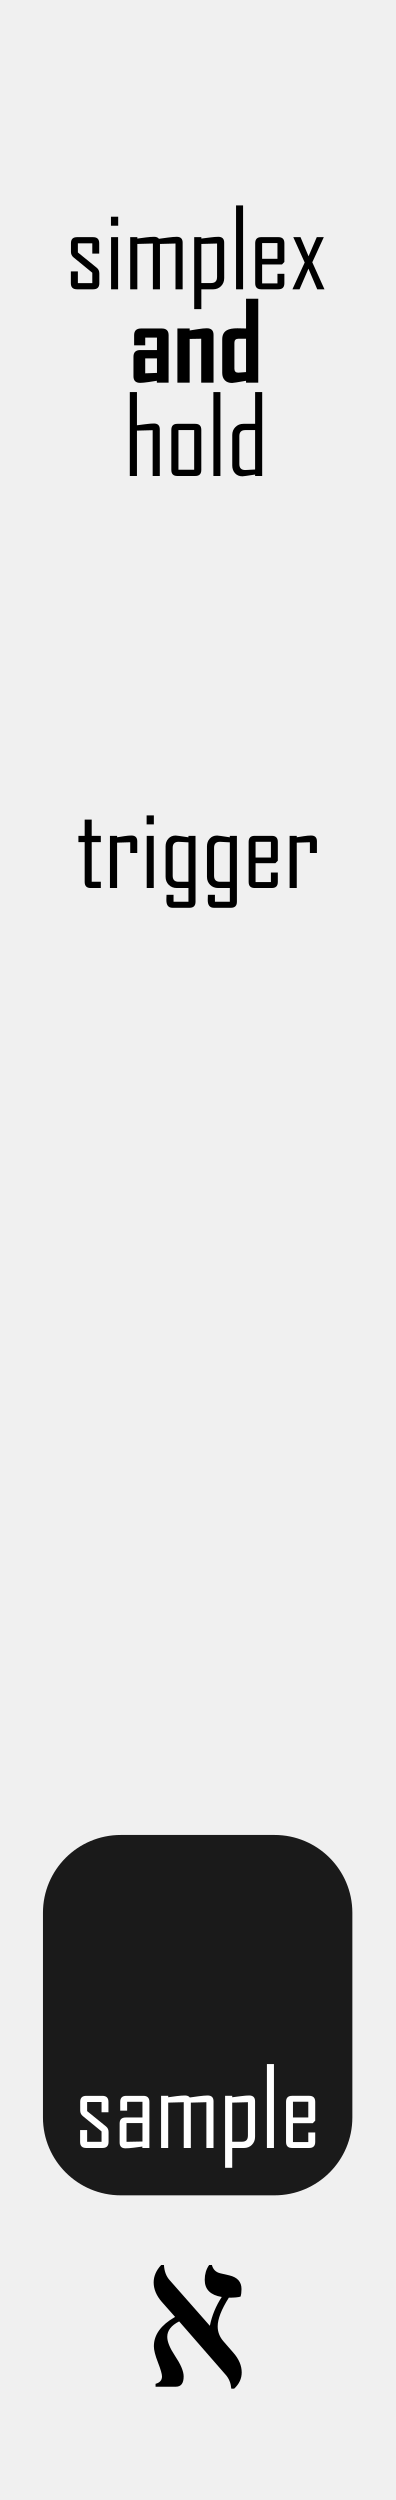
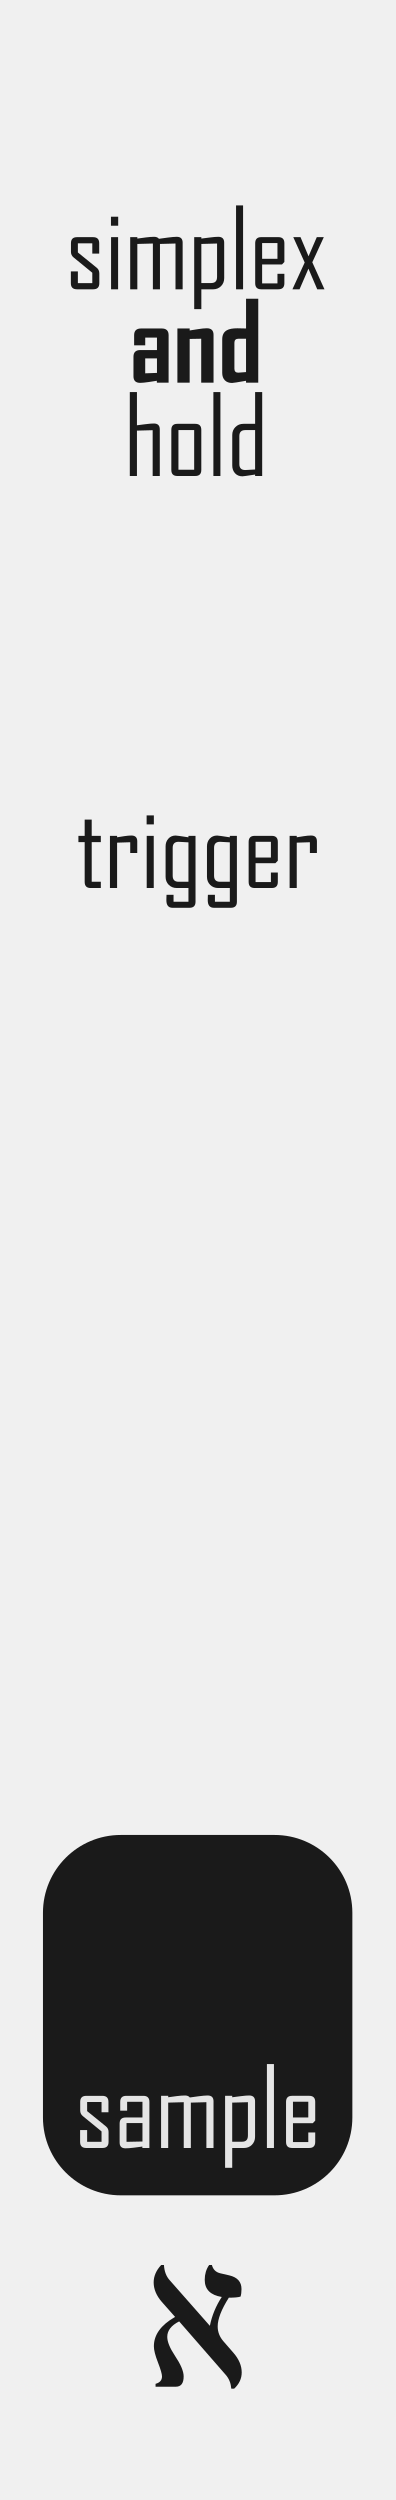
<svg xmlns="http://www.w3.org/2000/svg" width="20.32mm" height="128.5mm" viewBox="0 0 20.32 128.5" version="1.1" id="svg958">
  <defs id="defs955" />
  <g id="layer1">
    <rect style="display:none;fill:#ffffff;stroke:#000000;stroke-width:0" id="rect1041" width="22.719" height="130.325" x="-1.2" y="-0.912" rx="0.692" ry="1" />
-     <rect style="fill:#1a1a1a;stroke:#000000;stroke-width:0" id="rect1058" width="15.903" height="18.523" x="2.208" y="94.317" rx="4" ry="4" />
-     <g aria-label="x out" id="text18567" style="font-size:5.644px;line-height:0.85;font-family:'Agency FB';-inkscape-font-specification:'Agency FB';text-align:center;text-anchor:middle;fill:#ffffff;stroke-width:0.265" transform="translate(2.355327,20.03408)">
-       <g aria-label="sample" id="text4382" style="line-height:1.25;fill:#ffffff;stroke-width:0.07">
-         <path d="m 3.225,90.061 q 0,0.311 -0.311,0.311 H 2.073 q -0.311,0 -0.311,-0.311 v -0.609 h 0.361 v 0.604 h 0.741 V 89.521 L 1.905,88.736 Q 1.767,88.625 1.767,88.449 v -0.446 q 0,-0.311 0.311,-0.311 h 0.83 q 0.311,0 0.311,0.311 V 88.537 H 2.864 v -0.529 h -0.741 v 0.469 l 0.967,0.785 q 0.135,0.107 0.135,0.292 z" id="path6814" style="fill:#ffffff" />
-         <path d="M 5.323,90.373 H 4.962 v -0.074 q -0.218,0.03 -0.435,0.058 -0.27,0.033 -0.433,0.033 -0.3,0 -0.3,-0.298 v -0.978 q 0,-0.309 0.311,-0.309 H 4.967 V 87.997 H 4.179 v 0.458 H 3.824 v -0.452 q 0,-0.311 0.309,-0.311 h 0.882 q 0.309,0 0.309,0.311 z M 4.967,90.039 v -0.948 h -0.819 v 0.965 z" id="path6816" style="fill:#ffffff" />
-         <path d="M 8.619,90.373 H 8.253 v -2.354 l -0.799,0.022 v 2.332 H 7.089 v -2.354 l -0.799,0.022 v 2.332 H 5.924 v -2.682 h 0.367 v 0.074 q 0.215,-0.028 0.43,-0.058 0.262,-0.033 0.433,-0.033 0.168,0 0.248,0.102 0.232,-0.03 0.46,-0.063 0.3,-0.039 0.455,-0.039 0.303,0 0.303,0.3 z" id="path6818" style="fill:#ffffff" />
-         <path d="m 10.755,89.797 q 0,0.248 -0.163,0.413 -0.163,0.163 -0.408,0.163 H 9.581 v 1.017 H 9.214 v -3.699 h 0.367 v 0.074 q 0.218,-0.028 0.435,-0.055 0.276,-0.036 0.433,-0.036 0.306,0 0.306,0.3 z m -0.367,-0.055 v -1.723 l -0.808,0.022 v 2.009 h 0.507 q 0.3,0 0.3,-0.309 z" id="path6820" style="fill:#ffffff" />
-         <path d="M 11.725,90.373 H 11.364 V 86.059 h 0.361 z" id="path6822" style="fill:#ffffff" />
-         <path d="m 13.847,90.061 q 0,0.311 -0.309,0.311 h -0.882 q -0.309,0 -0.309,-0.311 v -2.059 q 0,-0.311 0.309,-0.311 h 0.882 q 0.309,0 0.309,0.311 v 0.965 l -0.124,0.13 h -1.02 v 0.97 h 0.788 V 89.576 h 0.356 z m -0.356,-1.257 v -0.808 h -0.788 v 0.808 z" id="path6824" style="fill:#ffffff" />
+     <rect style="fill:#1a1a1a;stroke:#000000;stroke-width:0;fill-opacity:1" id="rect1058" width="15.903" height="18.523" x="2.208" y="94.317" rx="4" ry="4" />
+     <g aria-label="x out" id="text18567" style="font-size:5.644px;line-height:0.85;font-family:'Agency FB';-inkscape-font-specification:'Agency FB';text-align:center;text-anchor:middle;fill:#e5e5e5;stroke-width:0.265;fill-opacity:1" transform="translate(2.355327,20.03408)">
+       <g aria-label="sample" id="text4382" style="line-height:1.25;fill:#e5e5e5;stroke-width:0.07;fill-opacity:1">
+         <path d="m 3.225,90.061 q 0,0.311 -0.311,0.311 H 2.073 q -0.311,0 -0.311,-0.311 v -0.609 h 0.361 v 0.604 h 0.741 V 89.521 L 1.905,88.736 Q 1.767,88.625 1.767,88.449 v -0.446 q 0,-0.311 0.311,-0.311 h 0.83 q 0.311,0 0.311,0.311 V 88.537 H 2.864 v -0.529 h -0.741 v 0.469 l 0.967,0.785 q 0.135,0.107 0.135,0.292 z" id="path6814" style="fill:#e5e5e5;fill-opacity:1" />
+         <path d="M 5.323,90.373 H 4.962 v -0.074 q -0.218,0.03 -0.435,0.058 -0.27,0.033 -0.433,0.033 -0.3,0 -0.3,-0.298 v -0.978 q 0,-0.309 0.311,-0.309 H 4.967 V 87.997 H 4.179 v 0.458 H 3.824 v -0.452 q 0,-0.311 0.309,-0.311 h 0.882 q 0.309,0 0.309,0.311 z M 4.967,90.039 v -0.948 h -0.819 v 0.965 z" id="path6816" style="fill:#e5e5e5;fill-opacity:1" />
+         <path d="M 8.619,90.373 H 8.253 v -2.354 l -0.799,0.022 v 2.332 H 7.089 v -2.354 l -0.799,0.022 v 2.332 H 5.924 v -2.682 h 0.367 v 0.074 q 0.215,-0.028 0.43,-0.058 0.262,-0.033 0.433,-0.033 0.168,0 0.248,0.102 0.232,-0.03 0.46,-0.063 0.3,-0.039 0.455,-0.039 0.303,0 0.303,0.3 z" id="path6818" style="fill:#e5e5e5;fill-opacity:1" />
+         <path d="m 10.755,89.797 q 0,0.248 -0.163,0.413 -0.163,0.163 -0.408,0.163 H 9.581 v 1.017 H 9.214 v -3.699 h 0.367 v 0.074 q 0.218,-0.028 0.435,-0.055 0.276,-0.036 0.433,-0.036 0.306,0 0.306,0.3 z m -0.367,-0.055 v -1.723 l -0.808,0.022 v 2.009 h 0.507 q 0.3,0 0.3,-0.309 z" id="path6820" style="fill:#e5e5e5;fill-opacity:1" />
+         <path d="M 11.725,90.373 H 11.364 V 86.059 h 0.361 z" id="path6822" style="fill:#e5e5e5;fill-opacity:1" />
+         <path d="m 13.847,90.061 q 0,0.311 -0.309,0.311 h -0.882 q -0.309,0 -0.309,-0.311 v -2.059 q 0,-0.311 0.309,-0.311 h 0.882 q 0.309,0 0.309,0.311 v 0.965 l -0.124,0.13 h -1.02 v 0.97 h 0.788 V 89.576 h 0.356 z m -0.356,-1.257 v -0.808 h -0.788 v 0.808 z" id="path6824" style="fill:#e5e5e5;fill-opacity:1" />
      </g>
    </g>
-     <g aria-label="trigger" id="text16496" style="font-size:5.644px;line-height:0.85;font-family:'Agency FB';-inkscape-font-specification:'Agency FB';text-align:center;text-anchor:middle;stroke-width:0.265" transform="translate(-4.969757,-1.239221)">
-       <path d="M 10.152,46.884 H 9.631 q -0.309,0 -0.309,-0.311 V 44.525 H 9 v -0.322 h 0.322 v -0.835 h 0.361 v 0.835 h 0.469 v 0.322 H 9.684 v 2.037 h 0.469 z" id="path21230" />
-       <path d="m 12.024,45.084 h -0.361 v -0.554 l -0.675,0.022 v 2.332 H 10.621 v -2.682 h 0.367 v 0.074 q 0.182,-0.028 0.367,-0.058 0.22,-0.033 0.367,-0.033 0.303,0 0.303,0.3 z" id="path21232" />
-       <path d="m 12.878,43.615 h -0.372 v -0.463 h 0.372 z m -0.005,3.269 H 12.511 v -2.682 h 0.361 z" id="path21234" />
-       <path d="m 15.02,47.589 q 0,0.311 -0.311,0.311 h -0.871 q -0.317,0 -0.317,-0.394 0,-0.047 0.003,-0.141 0.005,-0.091 0.005,-0.132 h 0.361 v 0.356 h 0.766 v -0.706 h -0.604 q -0.245,0 -0.408,-0.163 -0.163,-0.165 -0.163,-0.413 V 44.74 q 0,-0.237 0.143,-0.394 0.143,-0.16 0.378,-0.16 0.063,0 0.653,0.091 v -0.074 h 0.364 z M 14.656,46.561 V 44.536 q -0.435,-0.028 -0.507,-0.028 -0.303,0 -0.303,0.309 v 1.436 q 0,0.309 0.303,0.309 z" id="path21236" />
-       <path d="m 17.147,47.589 q 0,0.311 -0.311,0.311 h -0.871 q -0.317,0 -0.317,-0.394 0,-0.047 0.003,-0.141 0.005,-0.091 0.005,-0.132 h 0.361 v 0.356 h 0.766 v -0.706 h -0.604 q -0.245,0 -0.408,-0.163 -0.163,-0.165 -0.163,-0.413 V 44.74 q 0,-0.237 0.143,-0.394 0.143,-0.16 0.378,-0.16 0.063,0 0.653,0.091 v -0.074 h 0.364 z M 16.783,46.561 V 44.536 q -0.435,-0.028 -0.507,-0.028 -0.303,0 -0.303,0.309 v 1.436 q 0,0.309 0.303,0.309 z" id="path21238" />
-       <path d="m 19.25,46.572 q 0,0.311 -0.309,0.311 h -0.882 q -0.309,0 -0.309,-0.311 v -2.059 q 0,-0.311 0.309,-0.311 h 0.882 q 0.309,0 0.309,0.311 v 0.965 l -0.124,0.13 h -1.02 v 0.97 h 0.788 V 46.087 h 0.356 z m -0.356,-1.257 v -0.808 h -0.788 v 0.808 z" id="path21240" />
-       <path d="M 21.259,45.084 H 20.898 v -0.554 l -0.675,0.022 v 2.332 h -0.367 v -2.682 h 0.367 v 0.074 q 0.182,-0.028 0.367,-0.058 0.22,-0.033 0.367,-0.033 0.303,0 0.303,0.3 z" id="path21242" />
+     <g aria-label="trigger" id="text16496" style="font-size:5.644px;line-height:0.85;font-family:'Agency FB';-inkscape-font-specification:'Agency FB';text-align:center;text-anchor:middle;stroke-width:0.265;fill:#1a1a1a;fill-opacity:1" transform="translate(-4.969757,-1.239221)">
+       <path d="M 10.152,46.884 H 9.631 q -0.309,0 -0.309,-0.311 V 44.525 H 9 v -0.322 h 0.322 v -0.835 h 0.361 v 0.835 h 0.469 v 0.322 H 9.684 v 2.037 h 0.469 z" id="path21230" style="fill:#1a1a1a;fill-opacity:1" />
+       <path d="m 12.024,45.084 h -0.361 v -0.554 l -0.675,0.022 v 2.332 H 10.621 v -2.682 h 0.367 v 0.074 q 0.182,-0.028 0.367,-0.058 0.22,-0.033 0.367,-0.033 0.303,0 0.303,0.3 z" id="path21232" style="fill:#1a1a1a;fill-opacity:1" />
+       <path d="m 12.878,43.615 h -0.372 v -0.463 h 0.372 z m -0.005,3.269 H 12.511 v -2.682 h 0.361 z" id="path21234" style="fill:#1a1a1a;fill-opacity:1" />
+       <path d="m 15.02,47.589 q 0,0.311 -0.311,0.311 h -0.871 q -0.317,0 -0.317,-0.394 0,-0.047 0.003,-0.141 0.005,-0.091 0.005,-0.132 h 0.361 v 0.356 h 0.766 v -0.706 h -0.604 q -0.245,0 -0.408,-0.163 -0.163,-0.165 -0.163,-0.413 V 44.74 q 0,-0.237 0.143,-0.394 0.143,-0.16 0.378,-0.16 0.063,0 0.653,0.091 v -0.074 h 0.364 z M 14.656,46.561 V 44.536 q -0.435,-0.028 -0.507,-0.028 -0.303,0 -0.303,0.309 v 1.436 q 0,0.309 0.303,0.309 z" id="path21236" style="fill:#1a1a1a;fill-opacity:1" />
+       <path d="m 17.147,47.589 q 0,0.311 -0.311,0.311 h -0.871 q -0.317,0 -0.317,-0.394 0,-0.047 0.003,-0.141 0.005,-0.091 0.005,-0.132 h 0.361 v 0.356 h 0.766 v -0.706 h -0.604 q -0.245,0 -0.408,-0.163 -0.163,-0.165 -0.163,-0.413 V 44.74 q 0,-0.237 0.143,-0.394 0.143,-0.16 0.378,-0.16 0.063,0 0.653,0.091 v -0.074 h 0.364 z M 16.783,46.561 V 44.536 q -0.435,-0.028 -0.507,-0.028 -0.303,0 -0.303,0.309 v 1.436 q 0,0.309 0.303,0.309 z" id="path21238" style="fill:#1a1a1a;fill-opacity:1" />
+       <path d="m 19.25,46.572 q 0,0.311 -0.309,0.311 h -0.882 q -0.309,0 -0.309,-0.311 v -2.059 q 0,-0.311 0.309,-0.311 h 0.882 q 0.309,0 0.309,0.311 v 0.965 l -0.124,0.13 h -1.02 v 0.97 h 0.788 V 46.087 h 0.356 z m -0.356,-1.257 v -0.808 h -0.788 v 0.808 z" id="path21240" style="fill:#1a1a1a;fill-opacity:1" />
+       <path d="M 21.259,45.084 H 20.898 v -0.554 l -0.675,0.022 v 2.332 h -0.367 v -2.682 h 0.367 v 0.074 q 0.182,-0.028 0.367,-0.058 0.22,-0.033 0.367,-0.033 0.303,0 0.303,0.3 z" id="path21242" style="fill:#1a1a1a;fill-opacity:1" />
    </g>
-     <g aria-label="simplex and hold" id="text4653" style="font-size:5.644px;line-height:0.85;font-family:'Agency FB';-inkscape-font-specification:'Agency FB';text-align:center;text-anchor:middle;stroke-width:0.265" transform="translate(-5.08)">
-       <path d="m 10.185,14.559 q 0,0.311 -0.311,0.311 H 9.033 q -0.311,0 -0.311,-0.311 v -0.609 h 0.361 v 0.604 h 0.741 V 14.019 L 8.865,13.234 Q 8.727,13.123 8.727,12.947 v -0.446 q 0,-0.311 0.311,-0.311 h 0.83 q 0.311,0 0.311,0.311 v 0.535 H 9.824 v -0.529 h -0.741 v 0.469 l 0.967,0.785 q 0.135,0.107 0.135,0.292 z" id="path21183" />
-       <path d="m 11.155,11.602 h -0.372 v -0.463 h 0.372 z m -0.005,3.269 H 10.789 v -2.682 h 0.361 z" id="path21185" />
-       <path d="m 14.468,14.871 h -0.367 v -2.354 l -0.799,0.022 v 2.332 h -0.364 v -2.354 l -0.799,0.022 v 2.332 h -0.367 v -2.682 h 0.367 v 0.074 q 0.215,-0.028 0.43,-0.058 0.262,-0.033 0.433,-0.033 0.168,0 0.248,0.102 0.232,-0.03 0.46,-0.063 0.3,-0.039 0.455,-0.039 0.303,0 0.303,0.3 z" id="path21187" />
-       <path d="m 16.604,14.295 q 0,0.248 -0.163,0.413 -0.163,0.163 -0.408,0.163 h -0.604 v 1.017 h -0.367 v -3.699 h 0.367 v 0.074 q 0.218,-0.028 0.435,-0.055 0.276,-0.036 0.433,-0.036 0.306,0 0.306,0.3 z m -0.367,-0.055 v -1.723 l -0.808,0.022 v 2.009 h 0.507 q 0.3,0 0.3,-0.309 z" id="path21189" />
-       <path d="m 17.574,14.871 h -0.361 v -4.313 h 0.361 z" id="path21191" />
-       <path d="m 19.697,14.559 q 0,0.311 -0.309,0.311 h -0.882 q -0.309,0 -0.309,-0.311 v -2.059 q 0,-0.311 0.309,-0.311 h 0.882 q 0.309,0 0.309,0.311 v 0.965 l -0.124,0.13 h -1.02 v 0.97 h 0.788 v -0.491 h 0.356 z m -0.356,-1.257 v -0.808 h -0.788 v 0.808 z" id="path21193" />
-       <path d="m 21.758,14.871 h -0.372 l -0.452,-1.061 -0.458,1.061 h -0.361 v -0.011 L 20.741,13.493 20.154,12.189 h 0.372 l 0.413,0.984 0.424,-0.984 h 0.356 v 0.011 l -0.587,1.282 z" id="path21195" />
-       <path d="m 13.746,19.668 h -0.604 v -0.096 q -0.215,0.033 -0.43,0.066 -0.281,0.041 -0.427,0.041 -0.345,0 -0.345,-0.339 v -1.003 q 0,-0.345 0.356,-0.345 H 13.148 V 17.353 H 12.545 V 17.75 h -0.571 v -0.521 q 0,-0.345 0.356,-0.345 h 1.067 q 0.35,0 0.35,0.345 z M 13.148,19.167 v -0.747 h -0.604 v 0.769 z" style="font-weight:bold" id="path21197" />
-       <path d="m 16.056,19.668 h -0.634 v -2.257 l -0.593,0.011 v 2.246 h -0.631 v -2.784 h 0.631 v 0.102 q 0.22,-0.036 0.438,-0.069 0.27,-0.044 0.444,-0.044 0.345,0 0.345,0.339 z" style="font-weight:bold" id="path21199" />
-       <path d="m 18.354,19.668 h -0.628 v -0.096 q -0.639,0.113 -0.717,0.113 -0.237,0 -0.372,-0.138 -0.135,-0.141 -0.135,-0.38 v -1.723 q 0,-0.339 0.243,-0.471 0.176,-0.099 0.535,-0.099 0.08,0 0.232,0.005 0.152,0.005 0.215,0.005 v -1.53 h 0.628 z m -0.628,-0.543 v -1.714 h -0.389 q -0.209,0 -0.209,0.209 v 1.331 q 0,0.204 0.198,0.204 0.047,0 0.4,-0.03 z" style="font-weight:bold" id="path21201" />
-       <path d="m 13.294,24.466 h -0.367 v -2.354 l -0.808,0.022 v 2.332 h -0.367 v -4.313 h 0.367 v 1.706 q 0.218,-0.028 0.435,-0.055 0.276,-0.036 0.433,-0.036 0.306,0 0.306,0.3 z" id="path21203" />
-       <path d="m 15.427,24.155 q 0,0.311 -0.311,0.311 h -0.921 q -0.309,0 -0.309,-0.311 v -2.059 q 0,-0.311 0.309,-0.311 h 0.921 q 0.311,0 0.311,0.311 z m -0.367,-0.011 v -2.037 h -0.808 v 2.037 z" id="path21205" />
-       <path d="M 16.409,24.466 H 16.048 v -4.313 h 0.361 z" id="path21207" />
-       <path d="m 18.556,24.466 h -0.364 v -0.074 q -0.59,0.091 -0.653,0.091 -0.234,0 -0.378,-0.157 -0.143,-0.16 -0.143,-0.397 v -1.568 q 0,-0.248 0.163,-0.411 0.163,-0.165 0.408,-0.165 h 0.604 v -1.632 h 0.364 z m -0.364,-0.333 v -2.026 h -0.507 q -0.303,0 -0.303,0.311 v 1.433 q 0,0.309 0.303,0.309 0.072,0 0.507,-0.028 z" id="path21209" />
+     <g aria-label="simplex and hold" id="text4653" style="font-size:5.644px;line-height:0.85;font-family:'Agency FB';-inkscape-font-specification:'Agency FB';text-align:center;text-anchor:middle;stroke-width:0.265;fill:#1a1a1a;fill-opacity:1" transform="translate(-5.08)">
+       <path d="m 10.185,14.559 q 0,0.311 -0.311,0.311 H 9.033 q -0.311,0 -0.311,-0.311 v -0.609 h 0.361 v 0.604 h 0.741 V 14.019 L 8.865,13.234 Q 8.727,13.123 8.727,12.947 v -0.446 q 0,-0.311 0.311,-0.311 h 0.83 q 0.311,0 0.311,0.311 v 0.535 H 9.824 v -0.529 h -0.741 v 0.469 l 0.967,0.785 q 0.135,0.107 0.135,0.292 z" id="path21183" style="fill:#1a1a1a;fill-opacity:1" />
+       <path d="m 11.155,11.602 h -0.372 v -0.463 h 0.372 z m -0.005,3.269 H 10.789 v -2.682 h 0.361 z" id="path21185" style="fill:#1a1a1a;fill-opacity:1" />
+       <path d="m 14.468,14.871 h -0.367 v -2.354 l -0.799,0.022 v 2.332 h -0.364 v -2.354 l -0.799,0.022 v 2.332 h -0.367 v -2.682 h 0.367 v 0.074 q 0.215,-0.028 0.43,-0.058 0.262,-0.033 0.433,-0.033 0.168,0 0.248,0.102 0.232,-0.03 0.46,-0.063 0.3,-0.039 0.455,-0.039 0.303,0 0.303,0.3 z" id="path21187" style="fill:#1a1a1a;fill-opacity:1" />
+       <path d="m 16.604,14.295 q 0,0.248 -0.163,0.413 -0.163,0.163 -0.408,0.163 h -0.604 v 1.017 h -0.367 v -3.699 h 0.367 v 0.074 q 0.218,-0.028 0.435,-0.055 0.276,-0.036 0.433,-0.036 0.306,0 0.306,0.3 z m -0.367,-0.055 v -1.723 l -0.808,0.022 v 2.009 h 0.507 q 0.3,0 0.3,-0.309 z" id="path21189" style="fill:#1a1a1a;fill-opacity:1" />
+       <path d="m 17.574,14.871 h -0.361 v -4.313 h 0.361 z" id="path21191" style="fill:#1a1a1a;fill-opacity:1" />
+       <path d="m 19.697,14.559 q 0,0.311 -0.309,0.311 h -0.882 q -0.309,0 -0.309,-0.311 v -2.059 q 0,-0.311 0.309,-0.311 h 0.882 q 0.309,0 0.309,0.311 v 0.965 l -0.124,0.13 h -1.02 v 0.97 h 0.788 v -0.491 h 0.356 z m -0.356,-1.257 v -0.808 h -0.788 v 0.808 z" id="path21193" style="fill:#1a1a1a;fill-opacity:1" />
+       <path d="m 21.758,14.871 h -0.372 l -0.452,-1.061 -0.458,1.061 h -0.361 v -0.011 L 20.741,13.493 20.154,12.189 h 0.372 l 0.413,0.984 0.424,-0.984 h 0.356 v 0.011 l -0.587,1.282 z" id="path21195" style="fill:#1a1a1a;fill-opacity:1" />
+       <path d="m 13.746,19.668 h -0.604 v -0.096 q -0.215,0.033 -0.43,0.066 -0.281,0.041 -0.427,0.041 -0.345,0 -0.345,-0.339 v -1.003 q 0,-0.345 0.356,-0.345 H 13.148 V 17.353 H 12.545 V 17.75 h -0.571 v -0.521 q 0,-0.345 0.356,-0.345 h 1.067 q 0.35,0 0.35,0.345 z M 13.148,19.167 v -0.747 h -0.604 v 0.769 z" style="font-weight:bold;fill:#1a1a1a;fill-opacity:1" id="path21197" />
+       <path d="m 16.056,19.668 h -0.634 v -2.257 l -0.593,0.011 v 2.246 h -0.631 v -2.784 h 0.631 v 0.102 q 0.22,-0.036 0.438,-0.069 0.27,-0.044 0.444,-0.044 0.345,0 0.345,0.339 z" style="font-weight:bold;fill:#1a1a1a;fill-opacity:1" id="path21199" />
+       <path d="m 18.354,19.668 h -0.628 v -0.096 q -0.639,0.113 -0.717,0.113 -0.237,0 -0.372,-0.138 -0.135,-0.141 -0.135,-0.38 v -1.723 q 0,-0.339 0.243,-0.471 0.176,-0.099 0.535,-0.099 0.08,0 0.232,0.005 0.152,0.005 0.215,0.005 v -1.53 h 0.628 z m -0.628,-0.543 v -1.714 h -0.389 q -0.209,0 -0.209,0.209 v 1.331 q 0,0.204 0.198,0.204 0.047,0 0.4,-0.03 z" style="font-weight:bold;fill:#1a1a1a;fill-opacity:1" id="path21201" />
+       <path d="m 13.294,24.466 h -0.367 v -2.354 l -0.808,0.022 v 2.332 h -0.367 v -4.313 h 0.367 v 1.706 q 0.218,-0.028 0.435,-0.055 0.276,-0.036 0.433,-0.036 0.306,0 0.306,0.3 z" id="path21203" style="fill:#1a1a1a;fill-opacity:1" />
+       <path d="m 15.427,24.155 q 0,0.311 -0.311,0.311 h -0.921 q -0.309,0 -0.309,-0.311 v -2.059 q 0,-0.311 0.309,-0.311 h 0.921 q 0.311,0 0.311,0.311 z m -0.367,-0.011 v -2.037 h -0.808 v 2.037 z" id="path21205" style="fill:#1a1a1a;fill-opacity:1" />
+       <path d="M 16.409,24.466 H 16.048 v -4.313 h 0.361 z" id="path21207" style="fill:#1a1a1a;fill-opacity:1" />
+       <path d="m 18.556,24.466 h -0.364 v -0.074 q -0.59,0.091 -0.653,0.091 -0.234,0 -0.378,-0.157 -0.143,-0.16 -0.143,-0.397 v -1.568 q 0,-0.248 0.163,-0.411 0.163,-0.165 0.408,-0.165 h 0.604 v -1.632 h 0.364 z m -0.364,-0.333 v -2.026 h -0.507 q -0.303,0 -0.303,0.311 v 1.433 q 0,0.309 0.303,0.309 0.072,0 0.507,-0.028 z" id="path21209" style="fill:#1a1a1a;fill-opacity:1" />
    </g>
-     <g aria-label="א" id="text3498" style="font-size:11.289px;line-height:1.25;font-family:serif;-inkscape-font-specification:serif;stroke-width:0.265" transform="translate(0,-2.116667)">
-       <path d="m 12.037,124.893 h -0.149 q -0.033,-0.424 -0.287,-0.711 l -2.392,-2.745 q -0.612,0.309 -0.612,0.794 0,0.375 0.391,0.965 0.452,0.672 0.452,1.069 0,0.529 -0.402,0.529 h -1.042 v -0.149 q 0.331,-0.088 0.331,-0.38 0,-0.182 -0.209,-0.722 -0.209,-0.535 -0.209,-0.827 0,-0.887 1.091,-1.51 l -0.678,-0.766 q -0.424,-0.485 -0.424,-1.009 0,-0.474 0.386,-0.893 h 0.143 q 0.028,0.48 0.287,0.772 l 2.073,2.354 q 0.16,-0.794 0.612,-1.483 -0.876,-0.143 -0.876,-0.882 0,-0.435 0.226,-0.761 h 0.143 q 0.088,0.342 0.424,0.424 l 0.474,0.11 q 0.623,0.149 0.623,0.7 0,0.243 -0.05,0.391 -0.182,0.055 -0.601,0.055 -0.573,0.904 -0.573,1.477 0,0.424 0.292,0.761 l 0.513,0.59 q 0.43,0.491 0.43,1.014 0,0.474 -0.386,0.832 z" id="path15128" />
+     <g aria-label="א" id="text3498" style="font-size:11.289px;line-height:1.25;font-family:serif;-inkscape-font-specification:serif;stroke-width:0.265;fill:#1a1a1a;fill-opacity:1" transform="translate(0,-2.116667)">
+       <path d="m 12.037,124.893 h -0.149 q -0.033,-0.424 -0.287,-0.711 l -2.392,-2.745 q -0.612,0.309 -0.612,0.794 0,0.375 0.391,0.965 0.452,0.672 0.452,1.069 0,0.529 -0.402,0.529 h -1.042 v -0.149 q 0.331,-0.088 0.331,-0.38 0,-0.182 -0.209,-0.722 -0.209,-0.535 -0.209,-0.827 0,-0.887 1.091,-1.51 l -0.678,-0.766 q -0.424,-0.485 -0.424,-1.009 0,-0.474 0.386,-0.893 h 0.143 q 0.028,0.48 0.287,0.772 l 2.073,2.354 q 0.16,-0.794 0.612,-1.483 -0.876,-0.143 -0.876,-0.882 0,-0.435 0.226,-0.761 h 0.143 q 0.088,0.342 0.424,0.424 l 0.474,0.11 q 0.623,0.149 0.623,0.7 0,0.243 -0.05,0.391 -0.182,0.055 -0.601,0.055 -0.573,0.904 -0.573,1.477 0,0.424 0.292,0.761 l 0.513,0.59 q 0.43,0.491 0.43,1.014 0,0.474 -0.386,0.832 z" id="path15128" style="fill:#1a1a1a;fill-opacity:1" />
    </g>
  </g>
  <g id="layer2" style="display:none">
    <circle style="fill:#00ff00;fill-rule:evenodd;stroke-width:0.265" id="path16344" cx="10.16" cy="35.937" r="4.131" />
    <circle style="fill:#0000ff;fill-rule:evenodd;stroke-width:0.265" id="circle16468" cx="10.16" cy="100.446" r="4.131" />
    <circle style="fill:#ff0000;fill-rule:evenodd;stroke-width:0.265" id="circle959" cx="10.006" cy="79.539" r="4.131" />
  </g>
</svg>
